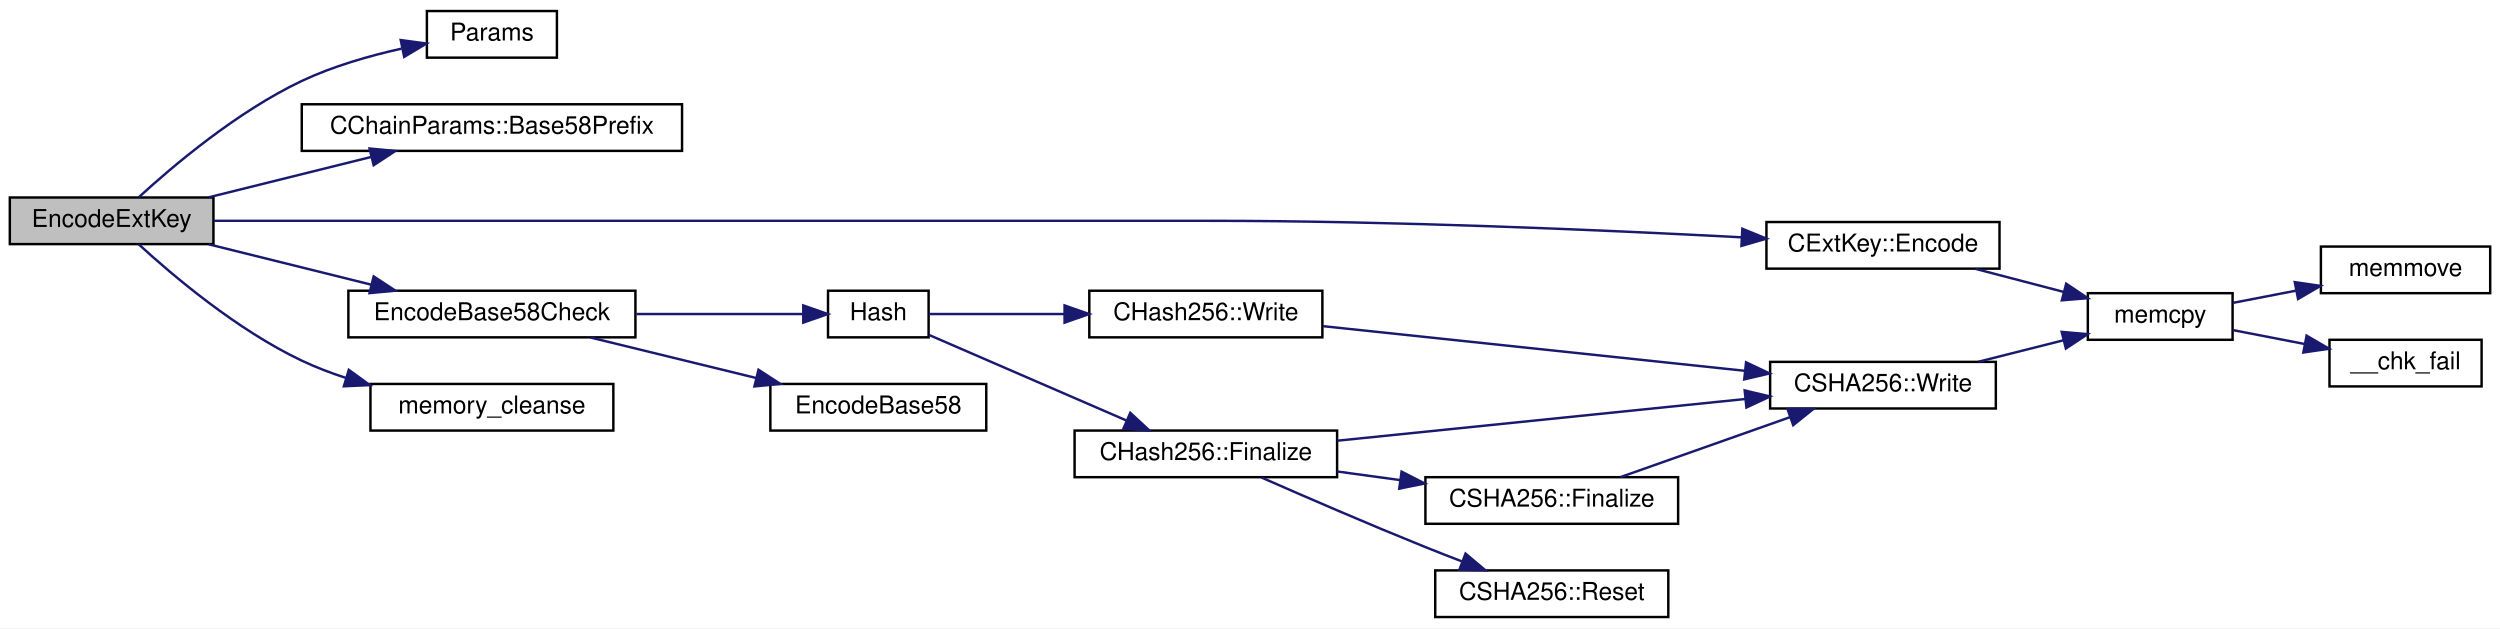
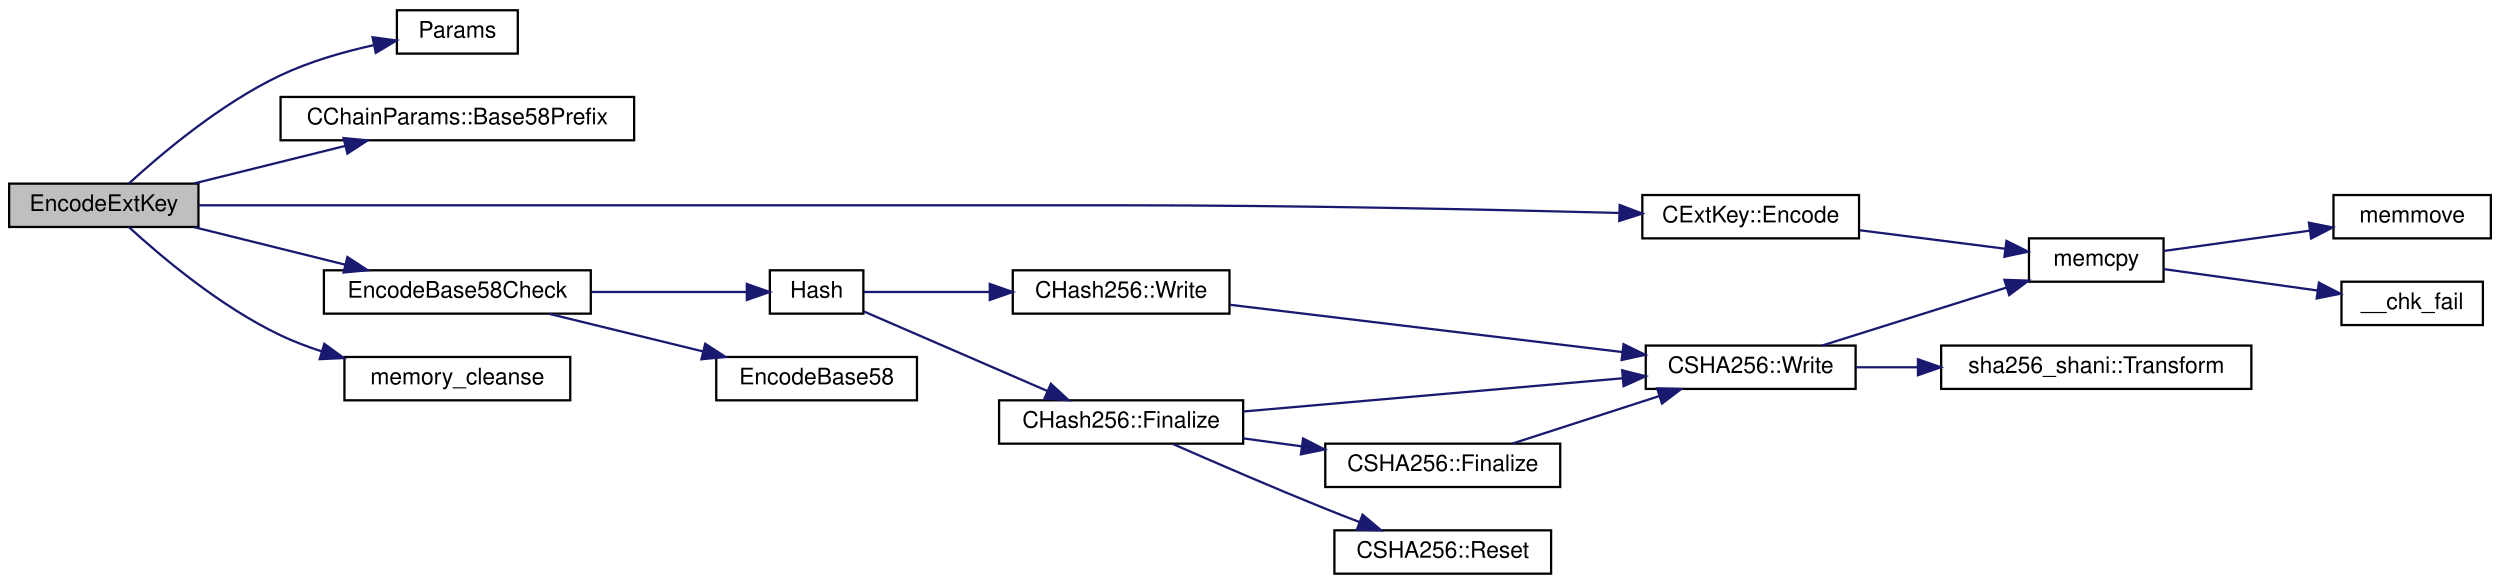
- <svg xmlns="http://www.w3.org/2000/svg" xmlns:xlink="http://www.w3.org/1999/xlink" width="1019pt" height="256pt" viewBox="0.00 0.00 1019.00 256.00">
+ <svg xmlns="http://www.w3.org/2000/svg" xmlns:xlink="http://www.w3.org/1999/xlink" width="1096pt" height="256pt" viewBox="0.00 0.00 1096.00 256.00">
  <g id="graph0" class="graph" transform="scale(1 1) rotate(0) translate(4 252)">
-     <polygon fill="white" stroke="none" points="-4,4 -4,-252 1015,-252 1015,4 -4,4" />
+     <polygon fill="white" stroke="none" points="-4,4 -4,-252 1092,-252 1092,4 -4,4" />
    <g id="node1" class="node">
      <polygon fill="#bfbfbf" stroke="black" points="0,-152.5 0,-171.5 83,-171.5 83,-152.5 0,-152.5" />
      <text text-anchor="middle" x="41.5" y="-159.5" font-family="Helvetica,sans-Serif" font-size="10.00">EncodeExtKey</text>
    </g>
    <g id="node2" class="node">
      <g id="a_node2">
        <a xlink:href="chainparams_8cpp.html#ace5c5b706d71a324a417dd2db394fd4a" target="_top" xlink:title="Return the currently selected parameters. ">
          <polygon fill="white" stroke="black" points="170,-228.5 170,-247.5 223,-247.5 223,-228.5 170,-228.5" />
          <text text-anchor="middle" x="196.5" y="-235.5" font-family="Helvetica,sans-Serif" font-size="10.00">Params</text>
        </a>
      </g>
    </g>
    <g id="edge1" class="edge">
      <path fill="none" stroke="midnightblue" d="M52.523,-171.568C66.373,-184.267 92.65,-206.534 119,-219 131.689,-225.003 146.492,-229.246 159.677,-232.176" />
      <polygon fill="midnightblue" stroke="midnightblue" points="159.335,-235.678 169.833,-234.252 160.737,-228.82 159.335,-235.678" />
    </g>
    <g id="node3" class="node">
      <g id="a_node3">
        <a xlink:href="class_c_chain_params.html#a6088d3a4f45d89c90e7e6117c3c5720d" target="_top" xlink:title="CChainParams::Base58Prefix">
          <polygon fill="white" stroke="black" points="119,-190.5 119,-209.5 274,-209.5 274,-190.5 119,-190.5" />
          <text text-anchor="middle" x="196.5" y="-197.5" font-family="Helvetica,sans-Serif" font-size="10.00">CChainParams::Base58Prefix</text>
        </a>
      </g>
    </g>
    <g id="edge2" class="edge">
      <path fill="none" stroke="midnightblue" d="M81.108,-171.589C101.207,-176.581 125.975,-182.732 147.319,-188.033" />
      <polygon fill="midnightblue" stroke="midnightblue" points="146.62,-191.466 157.169,-190.48 148.308,-184.673 146.62,-191.466" />
    </g>
    <g id="node4" class="node">
      <g id="a_node4">
        <a xlink:href="struct_c_ext_key.html#a317248e5cade5991d970a6660a8ddb71" target="_top" xlink:title="CExtKey::Encode">
-           <polygon fill="white" stroke="black" points="716,-142.5 716,-161.5 811,-161.5 811,-142.5 716,-142.5" />
-           <text text-anchor="middle" x="763.5" y="-149.5" font-family="Helvetica,sans-Serif" font-size="10.00">CExtKey::Encode</text>
+           <polygon fill="white" stroke="black" points="716,-147.5 716,-166.5 811,-166.5 811,-147.5 716,-147.5" />
+           <text text-anchor="middle" x="763.5" y="-154.5" font-family="Helvetica,sans-Serif" font-size="10.00">CExtKey::Encode</text>
        </a>
      </g>
    </g>
    <g id="edge3" class="edge">
-       <path fill="none" stroke="midnightblue" d="M83.188,-162C142.515,-162 256.238,-162 353,-162 353,-162 353,-162 488.5,-162 563.628,-162 650.266,-158.199 705.666,-155.284" />
-       <polygon fill="midnightblue" stroke="midnightblue" points="706.178,-158.762 715.977,-154.733 705.804,-151.772 706.178,-158.762" />
+       <path fill="none" stroke="midnightblue" d="M83.188,-162C142.515,-162 256.238,-162 353,-162 353,-162 353,-162 488.5,-162 563.59,-162 650.237,-160.1 705.65,-158.642" />
+       <polygon fill="midnightblue" stroke="midnightblue" points="706.06,-162.132 715.963,-158.366 705.873,-155.135 706.06,-162.132" />
    </g>
    <g id="node8" class="node">
      <g id="a_node8">
        <a xlink:href="base58_8cpp.html#ace9a5807ee51604f33044339f073ec76" target="_top" xlink:title="Encode a byte vector into a base58-encoded string, including checksum. ">
          <polygon fill="white" stroke="black" points="138,-114.5 138,-133.5 255,-133.5 255,-114.5 138,-114.5" />
          <text text-anchor="middle" x="196.5" y="-121.5" font-family="Helvetica,sans-Serif" font-size="10.00">EncodeBase58Check</text>
        </a>
      </g>
    </g>
    <g id="edge7" class="edge">
      <path fill="none" stroke="midnightblue" d="M81.108,-152.411C101.207,-147.419 125.975,-141.268 147.319,-135.967" />
      <polygon fill="midnightblue" stroke="midnightblue" points="148.308,-139.327 157.169,-133.52 146.62,-132.534 148.308,-139.327" />
    </g>
-     <g id="node16" class="node">
-       <g id="a_node16">
+     <g id="node17" class="node">
+       <g id="a_node17">
        <a xlink:href="cleanse_8cpp.html#a5a4afb85dd16ecc1f6019c782db78663" target="_top" xlink:title="memory_cleanse">
          <polygon fill="white" stroke="black" points="147,-76.5 147,-95.5 246,-95.5 246,-76.5 147,-76.5" />
          <text text-anchor="middle" x="196.5" y="-83.5" font-family="Helvetica,sans-Serif" font-size="10.00">memory_cleanse</text>
        </a>
      </g>
    </g>
-     <g id="edge18" class="edge">
+     <g id="edge19" class="edge">
      <path fill="none" stroke="midnightblue" d="M52.523,-152.432C66.373,-139.733 92.65,-117.466 119,-105 124.683,-102.312 130.789,-99.976 136.984,-97.954" />
      <polygon fill="midnightblue" stroke="midnightblue" points="138.171,-101.252 146.745,-95.027 136.161,-94.547 138.171,-101.252" />
    </g>
    <g id="node5" class="node">
      <g id="a_node5">
        <a xlink:href="glibc__compat_8cpp.html#a0f46826ab0466591e136db24394923cf" target="_top" xlink:title="memcpy">
-           <polygon fill="white" stroke="black" points="847,-113.5 847,-132.5 906,-132.5 906,-113.5 847,-113.5" />
-           <text text-anchor="middle" x="876.5" y="-120.5" font-family="Helvetica,sans-Serif" font-size="10.00">memcpy</text>
+           <polygon fill="white" stroke="black" points="885.5,-128.5 885.5,-147.5 944.5,-147.5 944.5,-128.5 885.5,-128.5" />
+           <text text-anchor="middle" x="915" y="-135.5" font-family="Helvetica,sans-Serif" font-size="10.00">memcpy</text>
        </a>
      </g>
    </g>
    <g id="edge4" class="edge">
-       <path fill="none" stroke="midnightblue" d="M801.153,-142.424C812.68,-139.413 825.437,-136.08 837.082,-133.037" />
-       <polygon fill="midnightblue" stroke="midnightblue" points="838.181,-136.368 846.971,-130.454 836.411,-129.595 838.181,-136.368" />
+       <path fill="none" stroke="midnightblue" d="M811.393,-151.04C831.862,-148.439 855.583,-145.424 875.059,-142.949" />
+       <polygon fill="midnightblue" stroke="midnightblue" points="875.625,-146.405 885.104,-141.672 874.743,-139.461 875.625,-146.405" />
    </g>
    <g id="node6" class="node">
      <g id="a_node6">
        <a xlink:href="glibc__compat_8cpp.html#a9778d49e9029dd75bc53ecbbf9f5e9a1" target="_top" xlink:title="memmove">
-           <polygon fill="white" stroke="black" points="942,-132.5 942,-151.5 1011,-151.5 1011,-132.5 942,-132.5" />
-           <text text-anchor="middle" x="976.5" y="-139.5" font-family="Helvetica,sans-Serif" font-size="10.00">memmove</text>
+           <polygon fill="white" stroke="black" points="1019,-147.5 1019,-166.5 1088,-166.5 1088,-147.5 1019,-147.5" />
+           <text text-anchor="middle" x="1053.5" y="-154.5" font-family="Helvetica,sans-Serif" font-size="10.00">memmove</text>
        </a>
      </g>
    </g>
    <g id="edge5" class="edge">
-       <path fill="none" stroke="midnightblue" d="M906.109,-128.547C914.149,-130.105 923.081,-131.837 931.787,-133.525" />
-       <polygon fill="midnightblue" stroke="midnightblue" points="931.354,-137.006 941.837,-135.474 932.686,-130.134 931.354,-137.006" />
+       <path fill="none" stroke="midnightblue" d="M944.615,-141.983C963.157,-144.564 987.673,-147.976 1008.65,-150.896" />
+       <polygon fill="midnightblue" stroke="midnightblue" points="1008.23,-154.372 1018.62,-152.284 1009.2,-147.439 1008.23,-154.372" />
    </g>
    <g id="node7" class="node">
      <g id="a_node7">
        <a xlink:href="glibc__compat_8cpp.html#a424ac71631da5ada2976630ff67051d1" target="_top" xlink:title="__chk_fail">
-           <polygon fill="white" stroke="black" points="945.5,-94.5 945.5,-113.5 1007.5,-113.5 1007.5,-94.5 945.5,-94.5" />
-           <text text-anchor="middle" x="976.5" y="-101.5" font-family="Helvetica,sans-Serif" font-size="10.00">__chk_fail</text>
+           <polygon fill="white" stroke="black" points="1022.5,-109.5 1022.5,-128.5 1084.5,-128.5 1084.5,-109.5 1022.5,-109.5" />
+           <text text-anchor="middle" x="1053.5" y="-116.5" font-family="Helvetica,sans-Serif" font-size="10.00">__chk_fail</text>
        </a>
      </g>
    </g>
    <g id="edge6" class="edge">
-       <path fill="none" stroke="midnightblue" d="M906.109,-117.453C915.25,-115.681 925.543,-113.686 935.348,-111.785" />
-       <polygon fill="midnightblue" stroke="midnightblue" points="936.168,-115.191 945.319,-109.851 934.836,-108.319 936.168,-115.191" />
+       <path fill="none" stroke="midnightblue" d="M944.615,-134.017C964.186,-131.293 990.412,-127.642 1012.11,-124.623" />
+       <polygon fill="midnightblue" stroke="midnightblue" points="1012.61,-128.087 1022.03,-123.242 1011.64,-121.154 1012.61,-128.087" />
    </g>
    <g id="node9" class="node">
      <g id="a_node9">
        <a xlink:href="hash_8h.html#ab3f6c437460137530d86e09c2c102e99" target="_top" xlink:title="Compute the 256-bit hash of an object. ">
          <polygon fill="white" stroke="black" points="333.5,-114.5 333.5,-133.5 374.5,-133.5 374.5,-114.5 333.5,-114.5" />
          <text text-anchor="middle" x="354" y="-121.5" font-family="Helvetica,sans-Serif" font-size="10.00">Hash</text>
        </a>
      </g>
    </g>
    <g id="edge8" class="edge">
      <path fill="none" stroke="midnightblue" d="M255.402,-124C278.464,-124 304.022,-124 323.197,-124" />
      <polygon fill="midnightblue" stroke="midnightblue" points="323.409,-127.5 333.409,-124 323.409,-120.5 323.409,-127.5" />
    </g>
-     <g id="node15" class="node">
-       <g id="a_node15">
+     <g id="node16" class="node">
+       <g id="a_node16">
        <a xlink:href="base58_8cpp.html#a8d6f0e9d5df175b4966dcede31dc90ad" target="_top" xlink:title="Why base-58 instead of standard base-64 encoding? ">
          <polygon fill="white" stroke="black" points="310,-76.5 310,-95.5 398,-95.5 398,-76.5 310,-76.5" />
          <text text-anchor="middle" x="354" y="-83.5" font-family="Helvetica,sans-Serif" font-size="10.00">EncodeBase58</text>
        </a>
      </g>
    </g>
-     <g id="edge17" class="edge">
+     <g id="edge18" class="edge">
      <path fill="none" stroke="midnightblue" d="M236.739,-114.411C257.259,-109.396 282.567,-103.212 304.325,-97.895" />
      <polygon fill="midnightblue" stroke="midnightblue" points="305.16,-101.294 314.043,-95.52 303.498,-94.494 305.16,-101.294" />
    </g>
    <g id="node10" class="node">
      <g id="a_node10">
        <a xlink:href="class_c_hash256.html#a9cc25033c6435cb28e2e8e377c949a7a" target="_top" xlink:title="CHash256::Write">
          <polygon fill="white" stroke="black" points="440,-114.5 440,-133.5 535,-133.5 535,-114.5 440,-114.5" />
          <text text-anchor="middle" x="487.5" y="-121.5" font-family="Helvetica,sans-Serif" font-size="10.00">CHash256::Write</text>
        </a>
      </g>
    </g>
    <g id="edge9" class="edge">
      <path fill="none" stroke="midnightblue" d="M374.687,-124C389.33,-124 410.099,-124 429.77,-124" />
      <polygon fill="midnightblue" stroke="midnightblue" points="429.918,-127.5 439.918,-124 429.918,-120.5 429.918,-127.5" />
    </g>
-     <g id="node12" class="node">
-       <g id="a_node12">
+     <g id="node13" class="node">
+       <g id="a_node13">
        <a xlink:href="class_c_hash256.html#aa8a70c1b7cf24ce7d00240a1131cf4e7" target="_top" xlink:title="CHash256::Finalize">
          <polygon fill="white" stroke="black" points="434,-57.5 434,-76.5 541,-76.5 541,-57.5 434,-57.5" />
          <text text-anchor="middle" x="487.5" y="-64.5" font-family="Helvetica,sans-Serif" font-size="10.00">CHash256::Finalize</text>
        </a>
      </g>
    </g>
-     <g id="edge12" class="edge">
+     <g id="edge13" class="edge">
      <path fill="none" stroke="midnightblue" d="M374.687,-115.467C395.94,-106.254 430.096,-91.449 455.072,-80.623" />
      <polygon fill="midnightblue" stroke="midnightblue" points="456.697,-83.733 464.481,-76.544 453.913,-77.31 456.697,-83.733" />
    </g>
    <g id="node11" class="node">
      <g id="a_node11">
        <a xlink:href="class_c_s_h_a256.html#a9d7de520a562655da85349372820c883" target="_top" xlink:title="CSHA256::Write">
-           <polygon fill="white" stroke="black" points="717.5,-85.5 717.5,-104.5 809.5,-104.5 809.5,-85.5 717.5,-85.5" />
-           <text text-anchor="middle" x="763.5" y="-92.5" font-family="Helvetica,sans-Serif" font-size="10.00">CSHA256::Write</text>
+           <polygon fill="white" stroke="black" points="717.5,-81.5 717.5,-100.5 809.5,-100.5 809.5,-81.5 717.5,-81.5" />
+           <text text-anchor="middle" x="763.5" y="-88.5" font-family="Helvetica,sans-Serif" font-size="10.00">CSHA256::Write</text>
        </a>
      </g>
    </g>
    <g id="edge10" class="edge">
-       <path fill="none" stroke="midnightblue" d="M535.291,-119.048C582.908,-114.008 656.699,-106.198 707.182,-100.855" />
-       <polygon fill="midnightblue" stroke="midnightblue" points="707.692,-104.32 717.268,-99.787 706.955,-97.359 707.692,-104.32" />
+       <path fill="none" stroke="midnightblue" d="M535.291,-118.365C582.908,-112.63 656.699,-103.742 707.182,-97.662" />
+       <polygon fill="midnightblue" stroke="midnightblue" points="707.759,-101.118 717.268,-96.448 706.921,-94.169 707.759,-101.118" />
    </g>
    <g id="edge11" class="edge">
-       <path fill="none" stroke="midnightblue" d="M802.389,-104.558C813.545,-107.372 825.76,-110.453 836.956,-113.277" />
-       <polygon fill="midnightblue" stroke="midnightblue" points="836.34,-116.731 846.892,-115.784 838.052,-109.944 836.34,-116.731" />
-     </g>
-     <g id="edge16" class="edge">
-       <path fill="none" stroke="midnightblue" d="M541.006,-72.366C588.735,-77.243 658.911,-84.414 707.425,-89.372" />
-       <polygon fill="midnightblue" stroke="midnightblue" points="707.129,-92.86 717.433,-90.395 707.84,-85.896 707.129,-92.86" />
-     </g>
-     <g id="node13" class="node">
-       <g id="a_node13">
+       <path fill="none" stroke="midnightblue" d="M794.754,-100.511C818.104,-107.852 850.561,-118.056 875.719,-125.965" />
+       <polygon fill="midnightblue" stroke="midnightblue" points="874.724,-129.321 885.313,-128.981 876.823,-122.643 874.724,-129.321" />
+     </g>
+     <g id="node12" class="node">
+       <g id="a_node12">
+         <a xlink:href="namespacesha256__shani.html#a97d2e267c87add9a1172d948e05ba471" target="_top" xlink:title="sha256_shani::Transform">
+           <polygon fill="white" stroke="black" points="847,-81.5 847,-100.5 983,-100.5 983,-81.5 847,-81.5" />
+           <text text-anchor="middle" x="915" y="-88.5" font-family="Helvetica,sans-Serif" font-size="10.00">sha256_shani::Transform</text>
+         </a>
+       </g>
+     </g>
+     <g id="edge12" class="edge">
+       <path fill="none" stroke="midnightblue" d="M809.761,-91C818.344,-91 827.545,-91 836.796,-91" />
+       <polygon fill="midnightblue" stroke="midnightblue" points="836.828,-94.5 846.828,-91 836.828,-87.5 836.828,-94.5" />
+     </g>
+     <g id="edge17" class="edge">
+       <path fill="none" stroke="midnightblue" d="M541.006,-71.599C588.735,-75.78 658.911,-81.927 707.425,-86.176" />
+       <polygon fill="midnightblue" stroke="midnightblue" points="707.165,-89.666 717.433,-87.052 707.776,-82.693 707.165,-89.666" />
+     </g>
+     <g id="node14" class="node">
+       <g id="a_node14">
        <a xlink:href="class_c_s_h_a256.html#a4259230be0caefa590bc324fc12b9b90" target="_top" xlink:title="CSHA256::Finalize">
          <polygon fill="white" stroke="black" points="577,-38.5 577,-57.5 680,-57.5 680,-38.5 577,-38.5" />
          <text text-anchor="middle" x="628.5" y="-45.5" font-family="Helvetica,sans-Serif" font-size="10.00">CSHA256::Finalize</text>
        </a>
      </g>
    </g>
-     <g id="edge13" class="edge">
+     <g id="edge14" class="edge">
      <path fill="none" stroke="midnightblue" d="M541.05,-59.817C549.449,-58.669 558.2,-57.473 566.77,-56.301" />
      <polygon fill="midnightblue" stroke="midnightblue" points="567.282,-59.764 576.715,-54.942 566.334,-52.828 567.282,-59.764" />
    </g>
-     <g id="node14" class="node">
-       <g id="a_node14">
+     <g id="node15" class="node">
+       <g id="a_node15">
        <a xlink:href="class_c_s_h_a256.html#a2122395dd5604990eaa0077b43a0e8d4" target="_top" xlink:title="CSHA256::Reset">
          <polygon fill="white" stroke="black" points="581,-0.5 581,-19.5 676,-19.5 676,-0.5 581,-0.5" />
          <text text-anchor="middle" x="628.5" y="-7.5" font-family="Helvetica,sans-Serif" font-size="10.00">CSHA256::Reset</text>
        </a>
      </g>
    </g>
-     <g id="edge15" class="edge">
+     <g id="edge16" class="edge">
      <path fill="none" stroke="midnightblue" d="M510.206,-57.351C528.051,-49.498 554.043,-38.242 577,-29 581.819,-27.06 586.919,-25.069 591.954,-23.14" />
      <polygon fill="midnightblue" stroke="midnightblue" points="593.351,-26.354 601.462,-19.537 590.87,-19.808 593.351,-26.354" />
    </g>
-     <g id="edge14" class="edge">
-       <path fill="none" stroke="midnightblue" d="M656.415,-57.511C676.293,-64.536 703.592,-74.183 725.518,-81.931" />
-       <polygon fill="midnightblue" stroke="midnightblue" points="724.574,-85.31 735.169,-85.342 726.907,-78.71 724.574,-85.31" />
+     <g id="edge15" class="edge">
+       <path fill="none" stroke="midnightblue" d="M659.017,-57.543C677.958,-63.667 702.768,-71.688 723.347,-78.342" />
+       <polygon fill="midnightblue" stroke="midnightblue" points="722.474,-81.737 733.066,-81.484 724.627,-75.077 722.474,-81.737" />
    </g>
  </g>
</svg>
